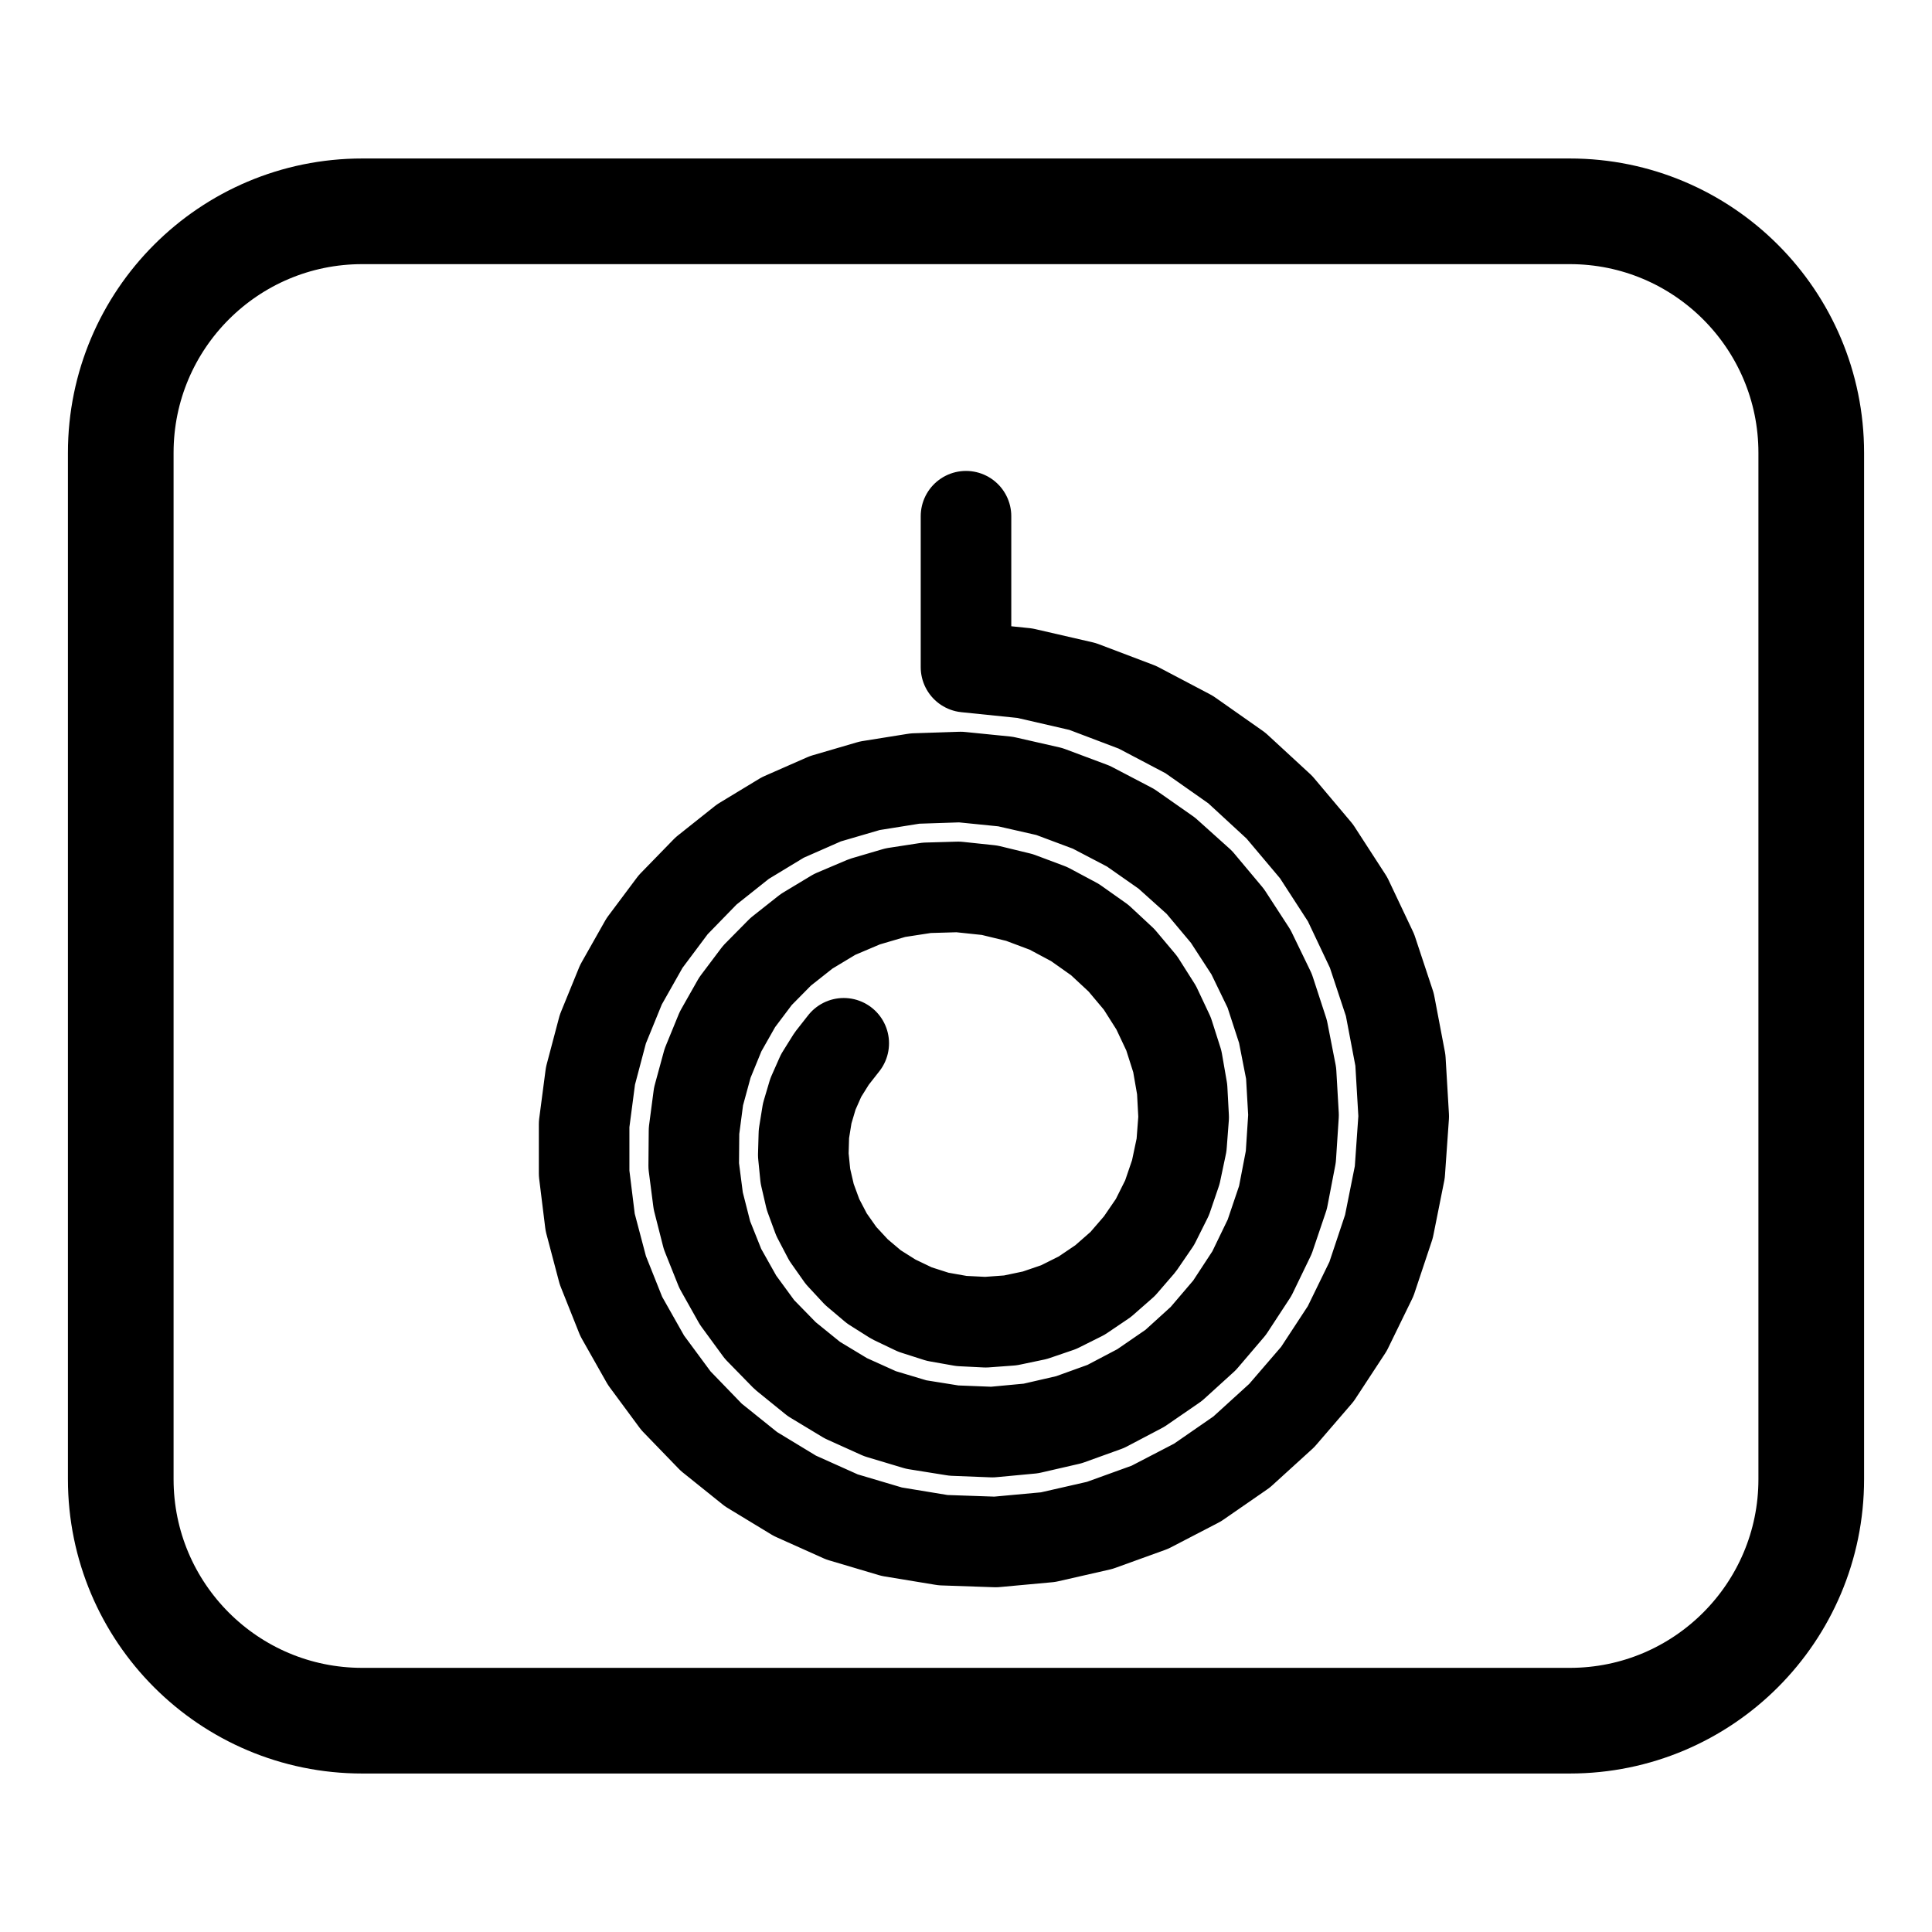
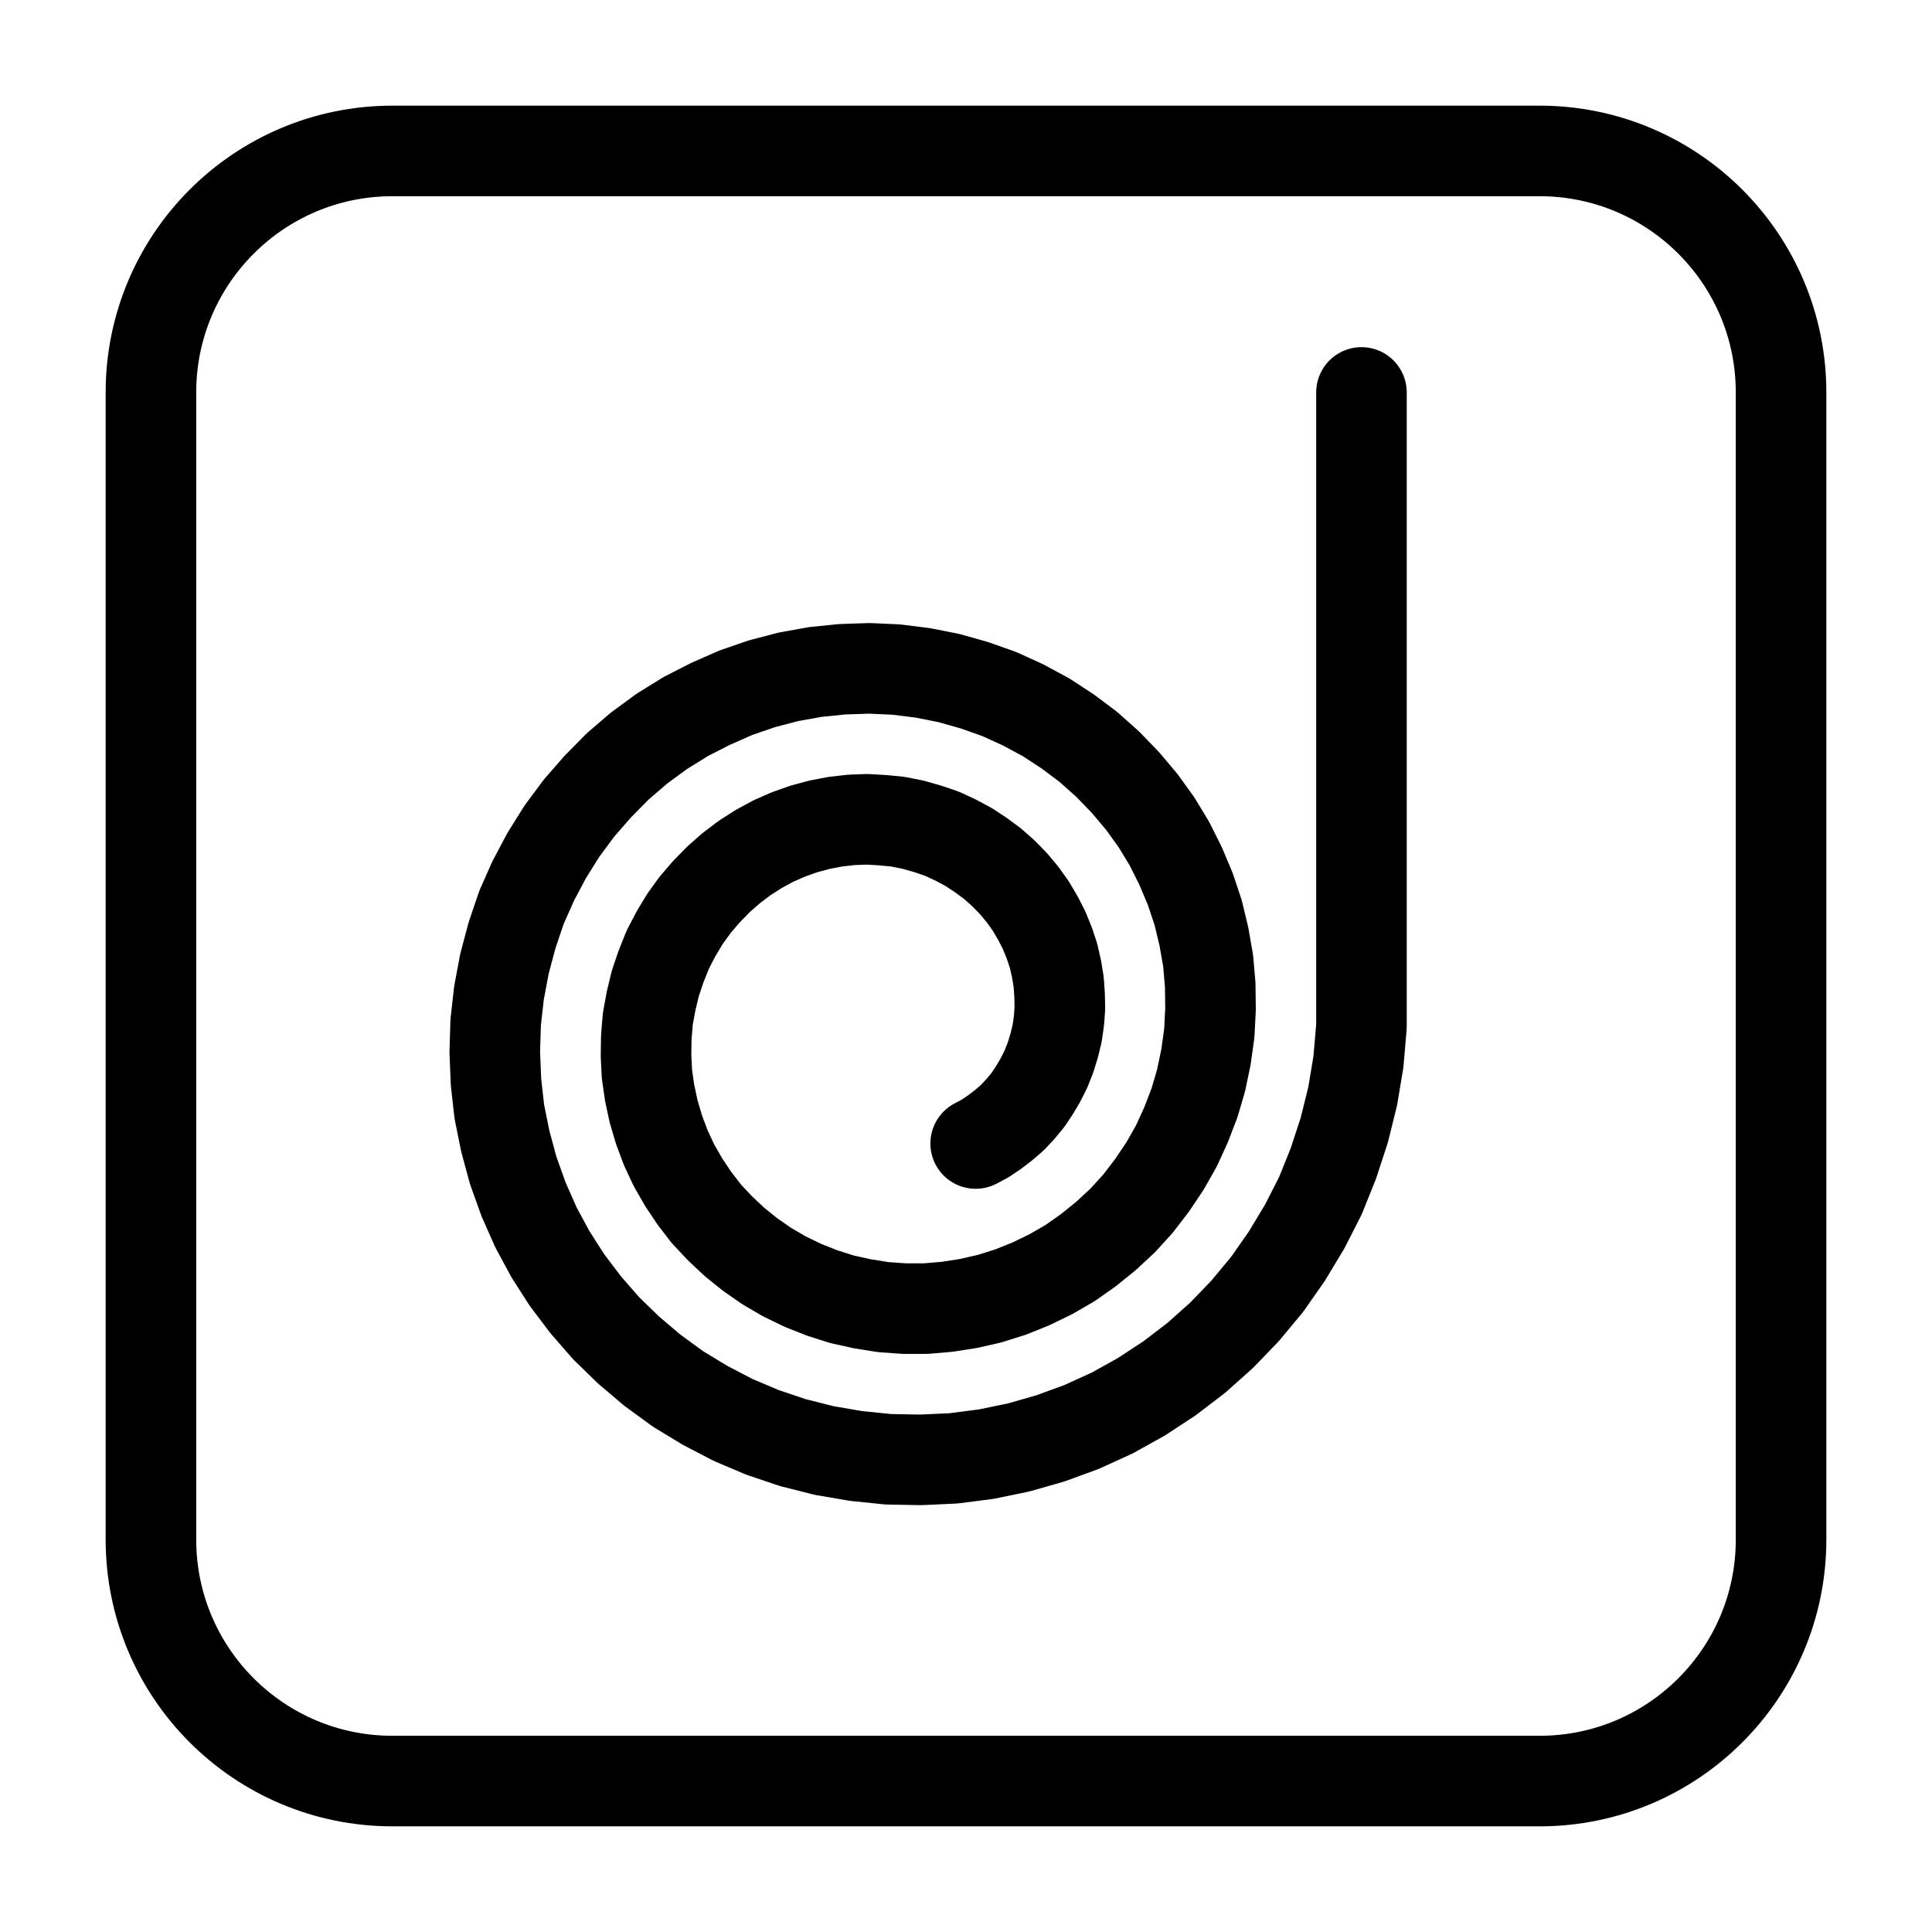
<svg xmlns="http://www.w3.org/2000/svg" width="24" height="24" viewBox="0 0 64 64">
-   <rect x="4" y="7" width="56" height="50" rx="8" fill="none" stroke="#000000" stroke-width="3.5" />
-   <path fill="none" stroke="#000000" stroke-width="3" stroke-linecap="round" stroke-linejoin="round" d="M27.95,34.56 L27.55,35.07 L27.20,35.63 L26.93,36.24 L26.74,36.88 L26.63,37.56 L26.61,38.26 L26.68,38.96 L26.84,39.65 L27.09,40.33 L27.43,40.98 L27.86,41.59 L28.37,42.14 L28.95,42.63 L29.60,43.04 L30.31,43.38 L31.06,43.62 L31.85,43.76 L32.65,43.80 L33.47,43.74 L34.28,43.57 L35.07,43.30 L35.83,42.92 L36.54,42.44 L37.19,41.87 L37.76,41.21 L38.26,40.48 L38.66,39.68 L38.95,38.83 L39.14,37.93 L39.21,37.01 L39.16,36.08 L39.00,35.16 L38.71,34.25 L38.30,33.38 L37.78,32.56 L37.15,31.81 L36.43,31.14 L35.61,30.56 L34.73,30.09 L33.77,29.73 L32.78,29.49 L31.74,29.38 L30.70,29.41 L29.66,29.57 L28.64,29.87 L27.65,30.29 L26.72,30.85 L25.86,31.53 L25.09,32.31 L24.42,33.20 L23.87,34.17 L23.44,35.22 L23.14,36.32 L22.99,37.46 L22.98,38.62 L23.13,39.78 L23.42,40.92 L23.86,42.02 L24.45,43.07 L25.16,44.04 L26.01,44.91 L26.96,45.68 L28.02,46.32 L29.15,46.83 L30.35,47.19 L31.60,47.39 L32.87,47.44 L34.15,47.32 L35.41,47.03 L36.63,46.59 L37.79,45.98 L38.88,45.23 L39.86,44.34 L40.73,43.32 L41.47,42.19 L42.06,40.97 L42.50,39.67 L42.76,38.32 L42.85,36.94 L42.77,35.55 L42.50,34.17 L42.06,32.82 L41.44,31.54 L40.66,30.34 L39.73,29.23 L38.65,28.26 L37.45,27.42 L36.15,26.74 L34.76,26.22 L33.31,25.89 L31.82,25.74 L30.31,25.79 L28.81,26.03 L27.34,26.46 L25.93,27.08 L24.61,27.88 L23.39,28.85 L22.30,29.97 L21.35,31.24 L20.57,32.62 L19.97,34.09 L19.56,35.64 L19.35,37.24 L19.35,38.87 L19.55,40.49 L19.97,42.08 L20.58,43.61 L21.40,45.06 L22.39,46.40 L23.56,47.61 L24.88,48.67 L26.33,49.55 L27.89,50.25 L29.54,50.74 L31.24,51.02 L32.98,51.08 L34.72,50.92 L36.43,50.53 L38.09,49.93 L39.67,49.11 L41.13,48.10 L42.46,46.89 L43.64,45.52 L44.63,44.01 L45.43,42.37 L46.01,40.63 L46.37,38.83 L46.50,36.98 L46.39,35.12 L46.04,33.28 L45.45,31.50 L44.64,29.79 L43.61,28.20 L42.38,26.74 L40.97,25.44 L39.39,24.33 L37.68,23.43 L35.86,22.74 L33.95,22.30 L32.00,22.10 L32.00,17.10" />
+   <rect x="5" y="5" width="54" height="54" rx="8" fill="none" stroke="#000000" stroke-width="3" />
+   <path fill="none" stroke="#000000" stroke-width="3" stroke-linecap="round" stroke-linejoin="round" d="M32.32,37.88 L32.64,37.71 L32.95,37.50 L33.25,37.27 L33.54,37.02 L33.80,36.74 L34.05,36.44 L34.27,36.11 L34.47,35.77 L34.65,35.41 L34.80,35.03 L34.92,34.64 L35.02,34.23 L35.08,33.81 L35.11,33.39 L35.10,32.96 L35.07,32.53 L35.00,32.10 L34.90,31.66 L34.76,31.24 L34.59,30.82 L34.38,30.41 L34.15,30.02 L33.88,29.64 L33.58,29.28 L33.25,28.94 L32.89,28.62 L32.50,28.33 L32.09,28.06 L31.66,27.83 L31.21,27.62 L30.74,27.46 L30.25,27.32 L29.75,27.22 L29.24,27.17 L28.72,27.14 L28.20,27.16 L27.67,27.22 L27.15,27.32 L26.63,27.46 L26.12,27.64 L25.62,27.86 L25.14,28.12 L24.67,28.42 L24.22,28.76 L23.80,29.13 L23.40,29.54 L23.03,29.97 L22.69,30.44 L22.39,30.94 L22.12,31.46 L21.90,32.01 L21.71,32.57 L21.57,33.15 L21.46,33.75 L21.41,34.35 L21.40,34.97 L21.43,35.58 L21.52,36.20 L21.65,36.81 L21.83,37.42 L22.05,38.01 L22.32,38.59 L22.64,39.15 L23.00,39.69 L23.40,40.21 L23.85,40.69 L24.33,41.14 L24.85,41.56 L25.40,41.94 L25.98,42.28 L26.60,42.58 L27.23,42.83 L27.89,43.04 L28.57,43.19 L29.26,43.30 L29.96,43.35 L30.66,43.35 L31.37,43.29 L32.08,43.18 L32.78,43.02 L33.48,42.80 L34.15,42.53 L34.81,42.21 L35.45,41.84 L36.06,41.41 L36.64,40.94 L37.19,40.43 L37.70,39.87 L38.16,39.27 L38.59,38.63 L38.97,37.96 L39.29,37.26 L39.57,36.53 L39.79,35.78 L39.95,35.01 L40.06,34.22 L40.10,33.43 L40.09,32.62 L40.02,31.82 L39.88,31.02 L39.69,30.23 L39.43,29.45 L39.11,28.69 L38.74,27.95 L38.31,27.24 L37.82,26.56 L37.28,25.92 L36.69,25.31 L36.05,24.74 L35.37,24.23 L34.65,23.76 L33.89,23.35 L33.10,22.99 L32.28,22.70 L31.43,22.46 L30.57,22.29 L29.69,22.18 L28.80,22.14 L27.90,22.17 L27.01,22.26 L26.12,22.42 L25.24,22.65 L24.37,22.95 L23.53,23.32 L22.71,23.74 L21.92,24.23 L21.17,24.78 L20.46,25.39 L19.80,26.06 L19.18,26.77 L18.61,27.54 L18.11,28.34 L17.66,29.19 L17.27,30.07 L16.96,30.99 L16.71,31.93 L16.53,32.89 L16.42,33.86 L16.39,34.85 L16.43,35.84 L16.54,36.82 L16.74,37.81 L17.00,38.77 L17.34,39.72 L17.75,40.65 L18.23,41.54 L18.78,42.40 L19.40,43.22 L20.08,44.00 L20.82,44.72 L21.61,45.39 L22.46,46.01 L23.35,46.55 L24.29,47.04 L25.26,47.45 L26.27,47.79 L27.30,48.05 L28.35,48.23 L29.42,48.34 L30.50,48.36 L31.59,48.31 L32.67,48.17 L33.74,47.95 L34.79,47.65 L35.83,47.27 L36.84,46.81 L37.81,46.27 L38.74,45.66 L39.63,44.98 L40.47,44.23 L41.25,43.42 L41.98,42.54 L42.63,41.61 L43.22,40.63 L43.74,39.61 L44.17,38.54 L44.53,37.44 L44.81,36.31 L45.00,35.17 L45.10,34.00 L45.10,13.00" />
</svg>
